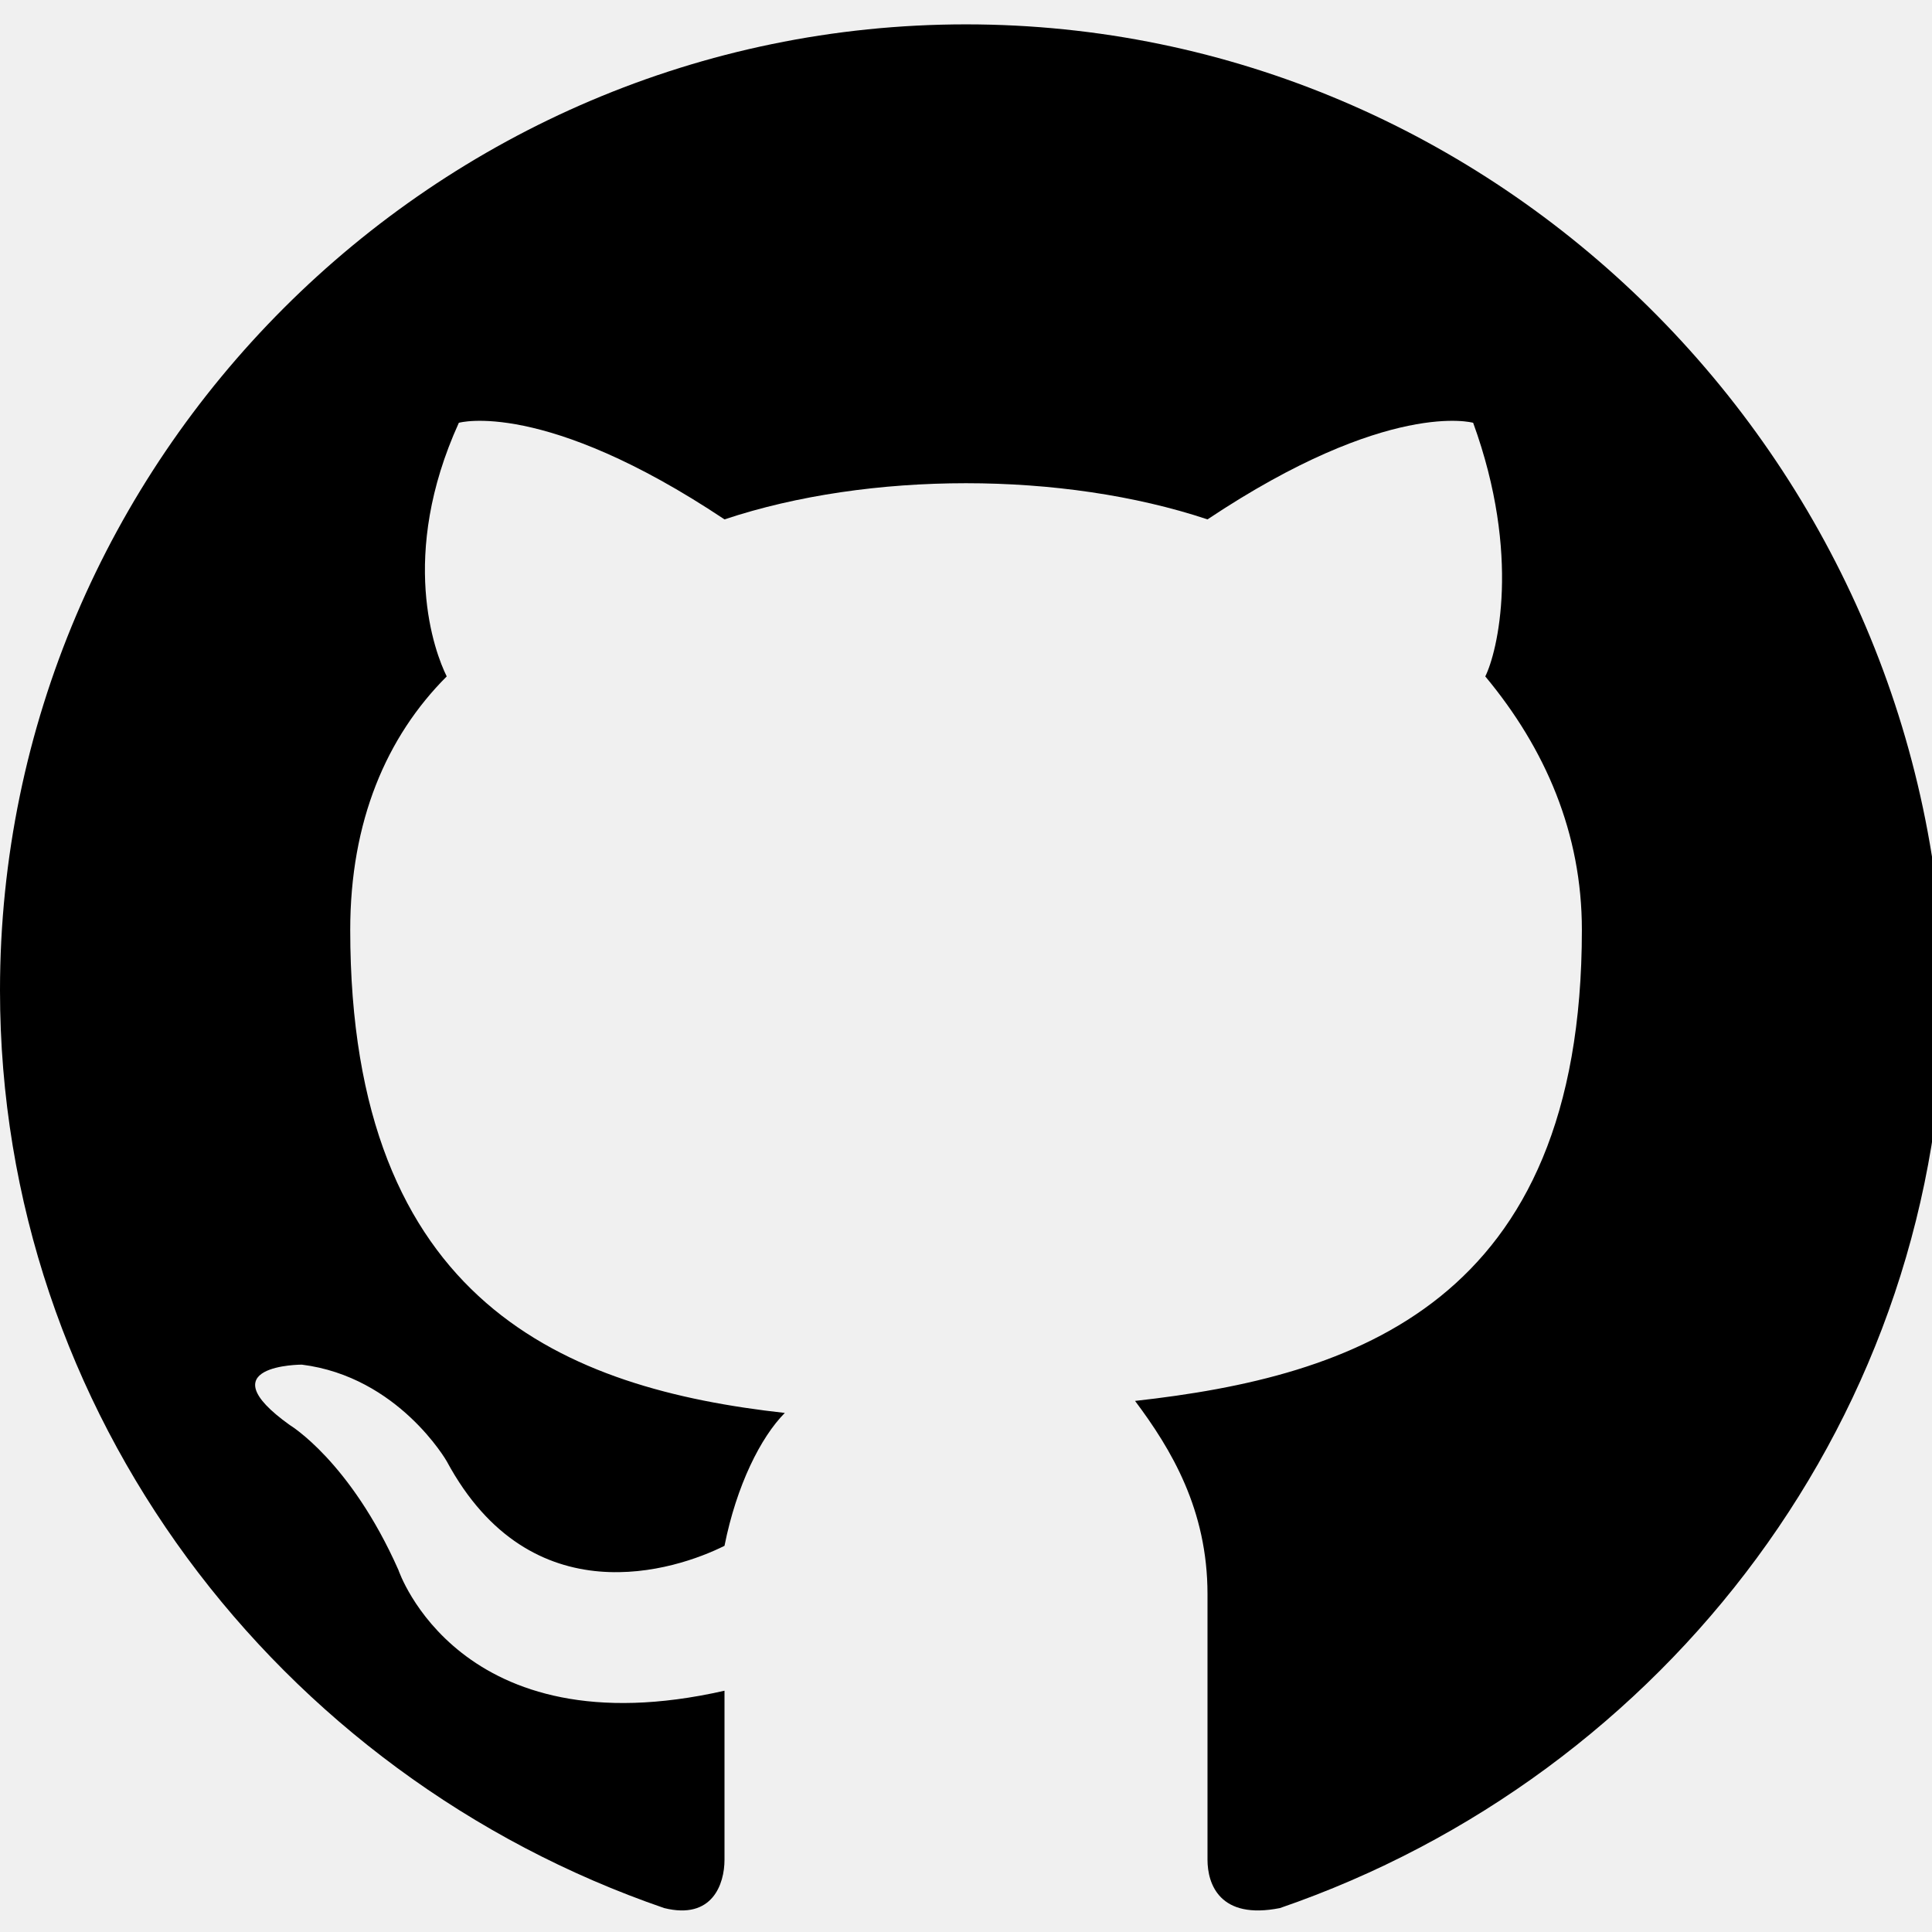
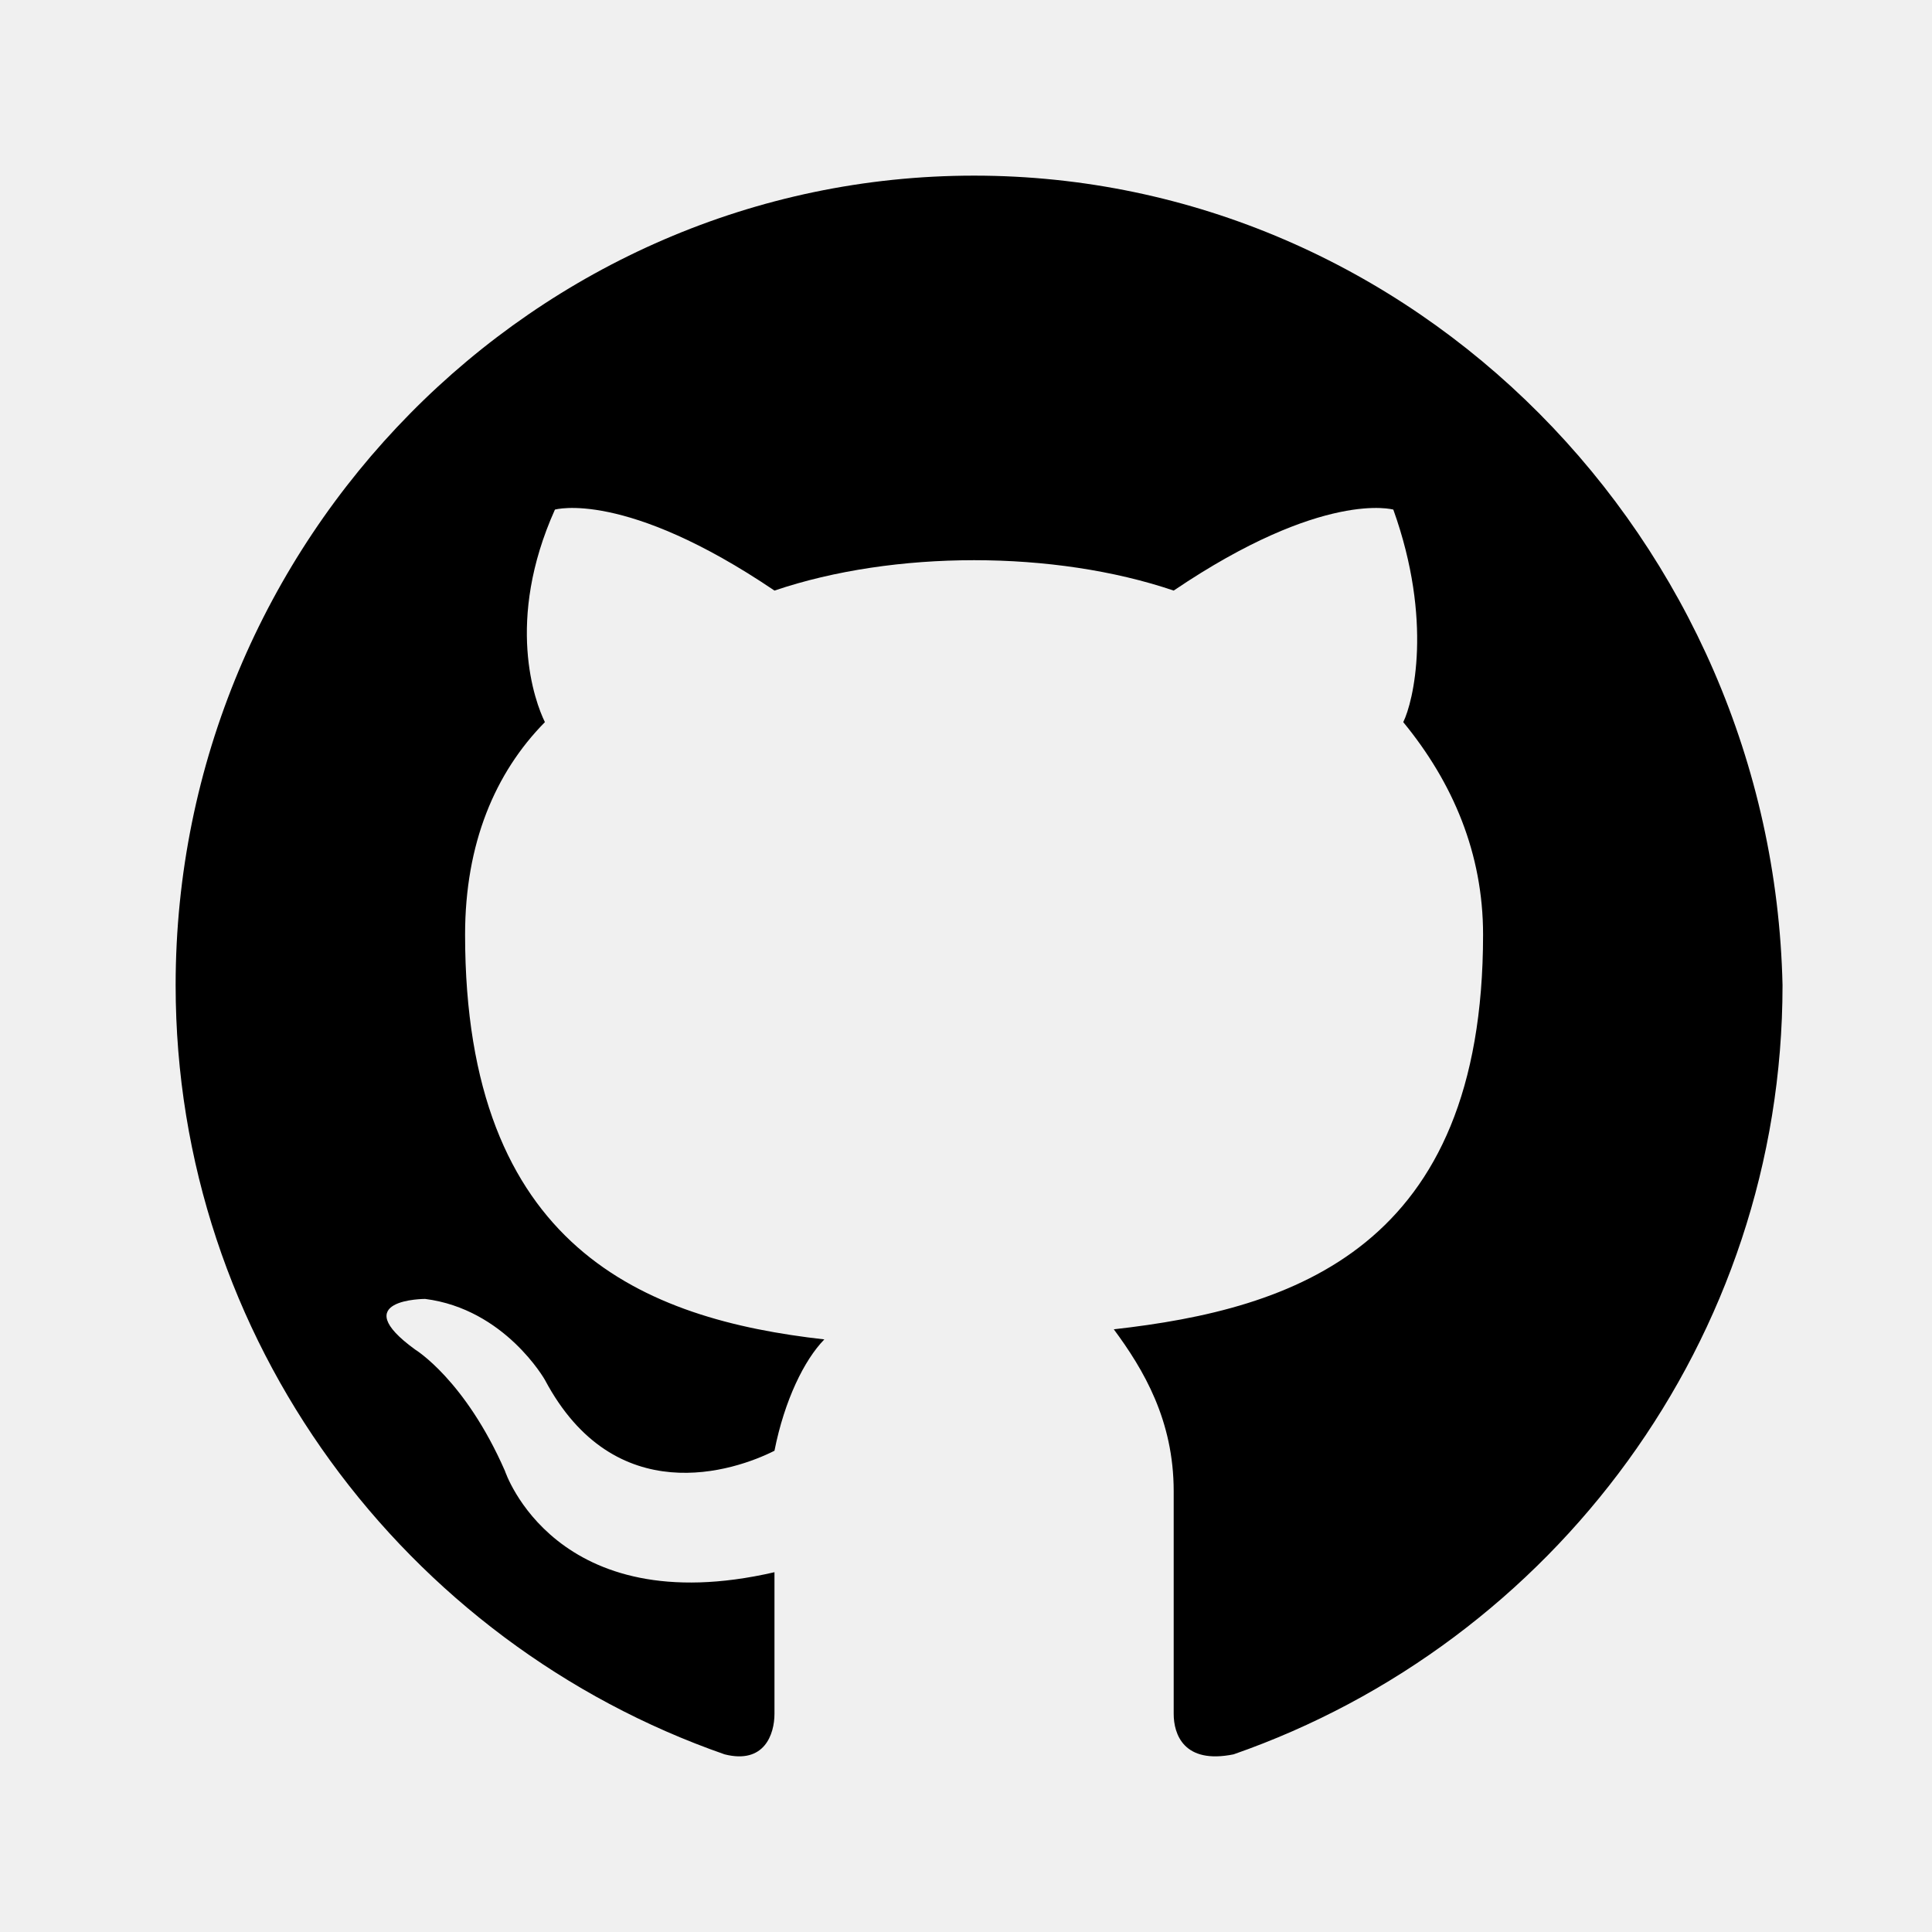
- <svg xmlns="http://www.w3.org/2000/svg" width="18" height="18" viewBox="0 0 18 18" fill="none">
-   <g clip-path="url(#clip0_1583_33047)">
-     <path fill-rule="evenodd" clip-rule="evenodd" d="M9 0.227C4.05 0.227 0 4.277 0 9.227C0 13.164 2.587 16.539 6.188 17.777C6.638 17.889 6.75 17.552 6.75 17.327C6.75 17.102 6.75 16.539 6.75 15.752C4.275 16.314 3.712 14.627 3.712 14.627C3.263 13.614 2.7 13.277 2.7 13.277C1.913 12.714 2.812 12.714 2.812 12.714C3.712 12.827 4.162 13.614 4.162 13.614C4.95 15.077 6.3 14.627 6.75 14.402C6.862 13.839 7.088 13.389 7.312 13.164C5.287 12.939 3.263 12.152 3.263 8.664C3.263 7.652 3.6 6.864 4.162 6.302C4.05 6.077 3.712 5.177 4.275 3.939C4.275 3.939 5.062 3.714 6.75 4.839C7.425 4.614 8.213 4.502 9 4.502C9.787 4.502 10.575 4.614 11.25 4.839C12.938 3.714 13.725 3.939 13.725 3.939C14.175 5.177 13.95 6.077 13.838 6.302C14.4 6.977 14.738 7.764 14.738 8.664C14.738 12.152 12.6 12.827 10.575 13.052C10.912 13.502 11.25 14.064 11.25 14.852C11.25 16.089 11.25 16.989 11.25 17.327C11.25 17.552 11.363 17.889 11.925 17.777C15.525 16.539 18.113 13.164 18.113 9.227C18 4.277 13.95 0.227 9 0.227Z" fill="currentColor" />
-   </g>
-   <defs>
-     <clipPath id="clip0_1583_33047">
-       <rect width="18" height="18" fill="white" />
-     </clipPath>
-   </defs>
+ <svg xmlns="http://www.w3.org/2000/svg" width="22" height="22" viewBox="0 0 22 22" fill="none">
+   <path fill-rule="evenodd" clip-rule="evenodd" d="M11.092 2C6.091 2 2 6.149 2 11.219C2 15.252 4.614 18.709 8.251 19.977C8.705 20.092 8.819 19.747 8.819 19.516C8.819 19.286 8.819 18.709 8.819 17.903C6.319 18.479 5.75 16.75 5.75 16.75C5.296 15.713 4.728 15.368 4.728 15.368C3.932 14.791 4.841 14.791 4.841 14.791C5.75 14.907 6.205 15.713 6.205 15.713C7.001 17.211 8.364 16.75 8.819 16.52C8.933 15.944 9.16 15.483 9.387 15.252C7.342 15.022 5.296 14.215 5.296 10.643C5.296 9.606 5.637 8.799 6.205 8.223C6.091 7.992 5.75 7.07 6.319 5.803C6.319 5.803 7.114 5.572 8.819 6.725C9.501 6.494 10.297 6.379 11.092 6.379C11.888 6.379 12.683 6.494 13.365 6.725C15.07 5.572 15.866 5.803 15.866 5.803C16.32 7.07 16.093 7.992 15.979 8.223C16.547 8.914 16.888 9.721 16.888 10.643C16.888 14.215 14.729 14.907 12.683 15.137C13.024 15.598 13.365 16.174 13.365 16.981C13.365 18.248 13.365 19.17 13.365 19.516C13.365 19.747 13.479 20.092 14.047 19.977C17.684 18.709 20.298 15.252 20.298 11.219C20.184 6.149 16.093 2 11.092 2Z" fill="currentColor" />
</svg>
